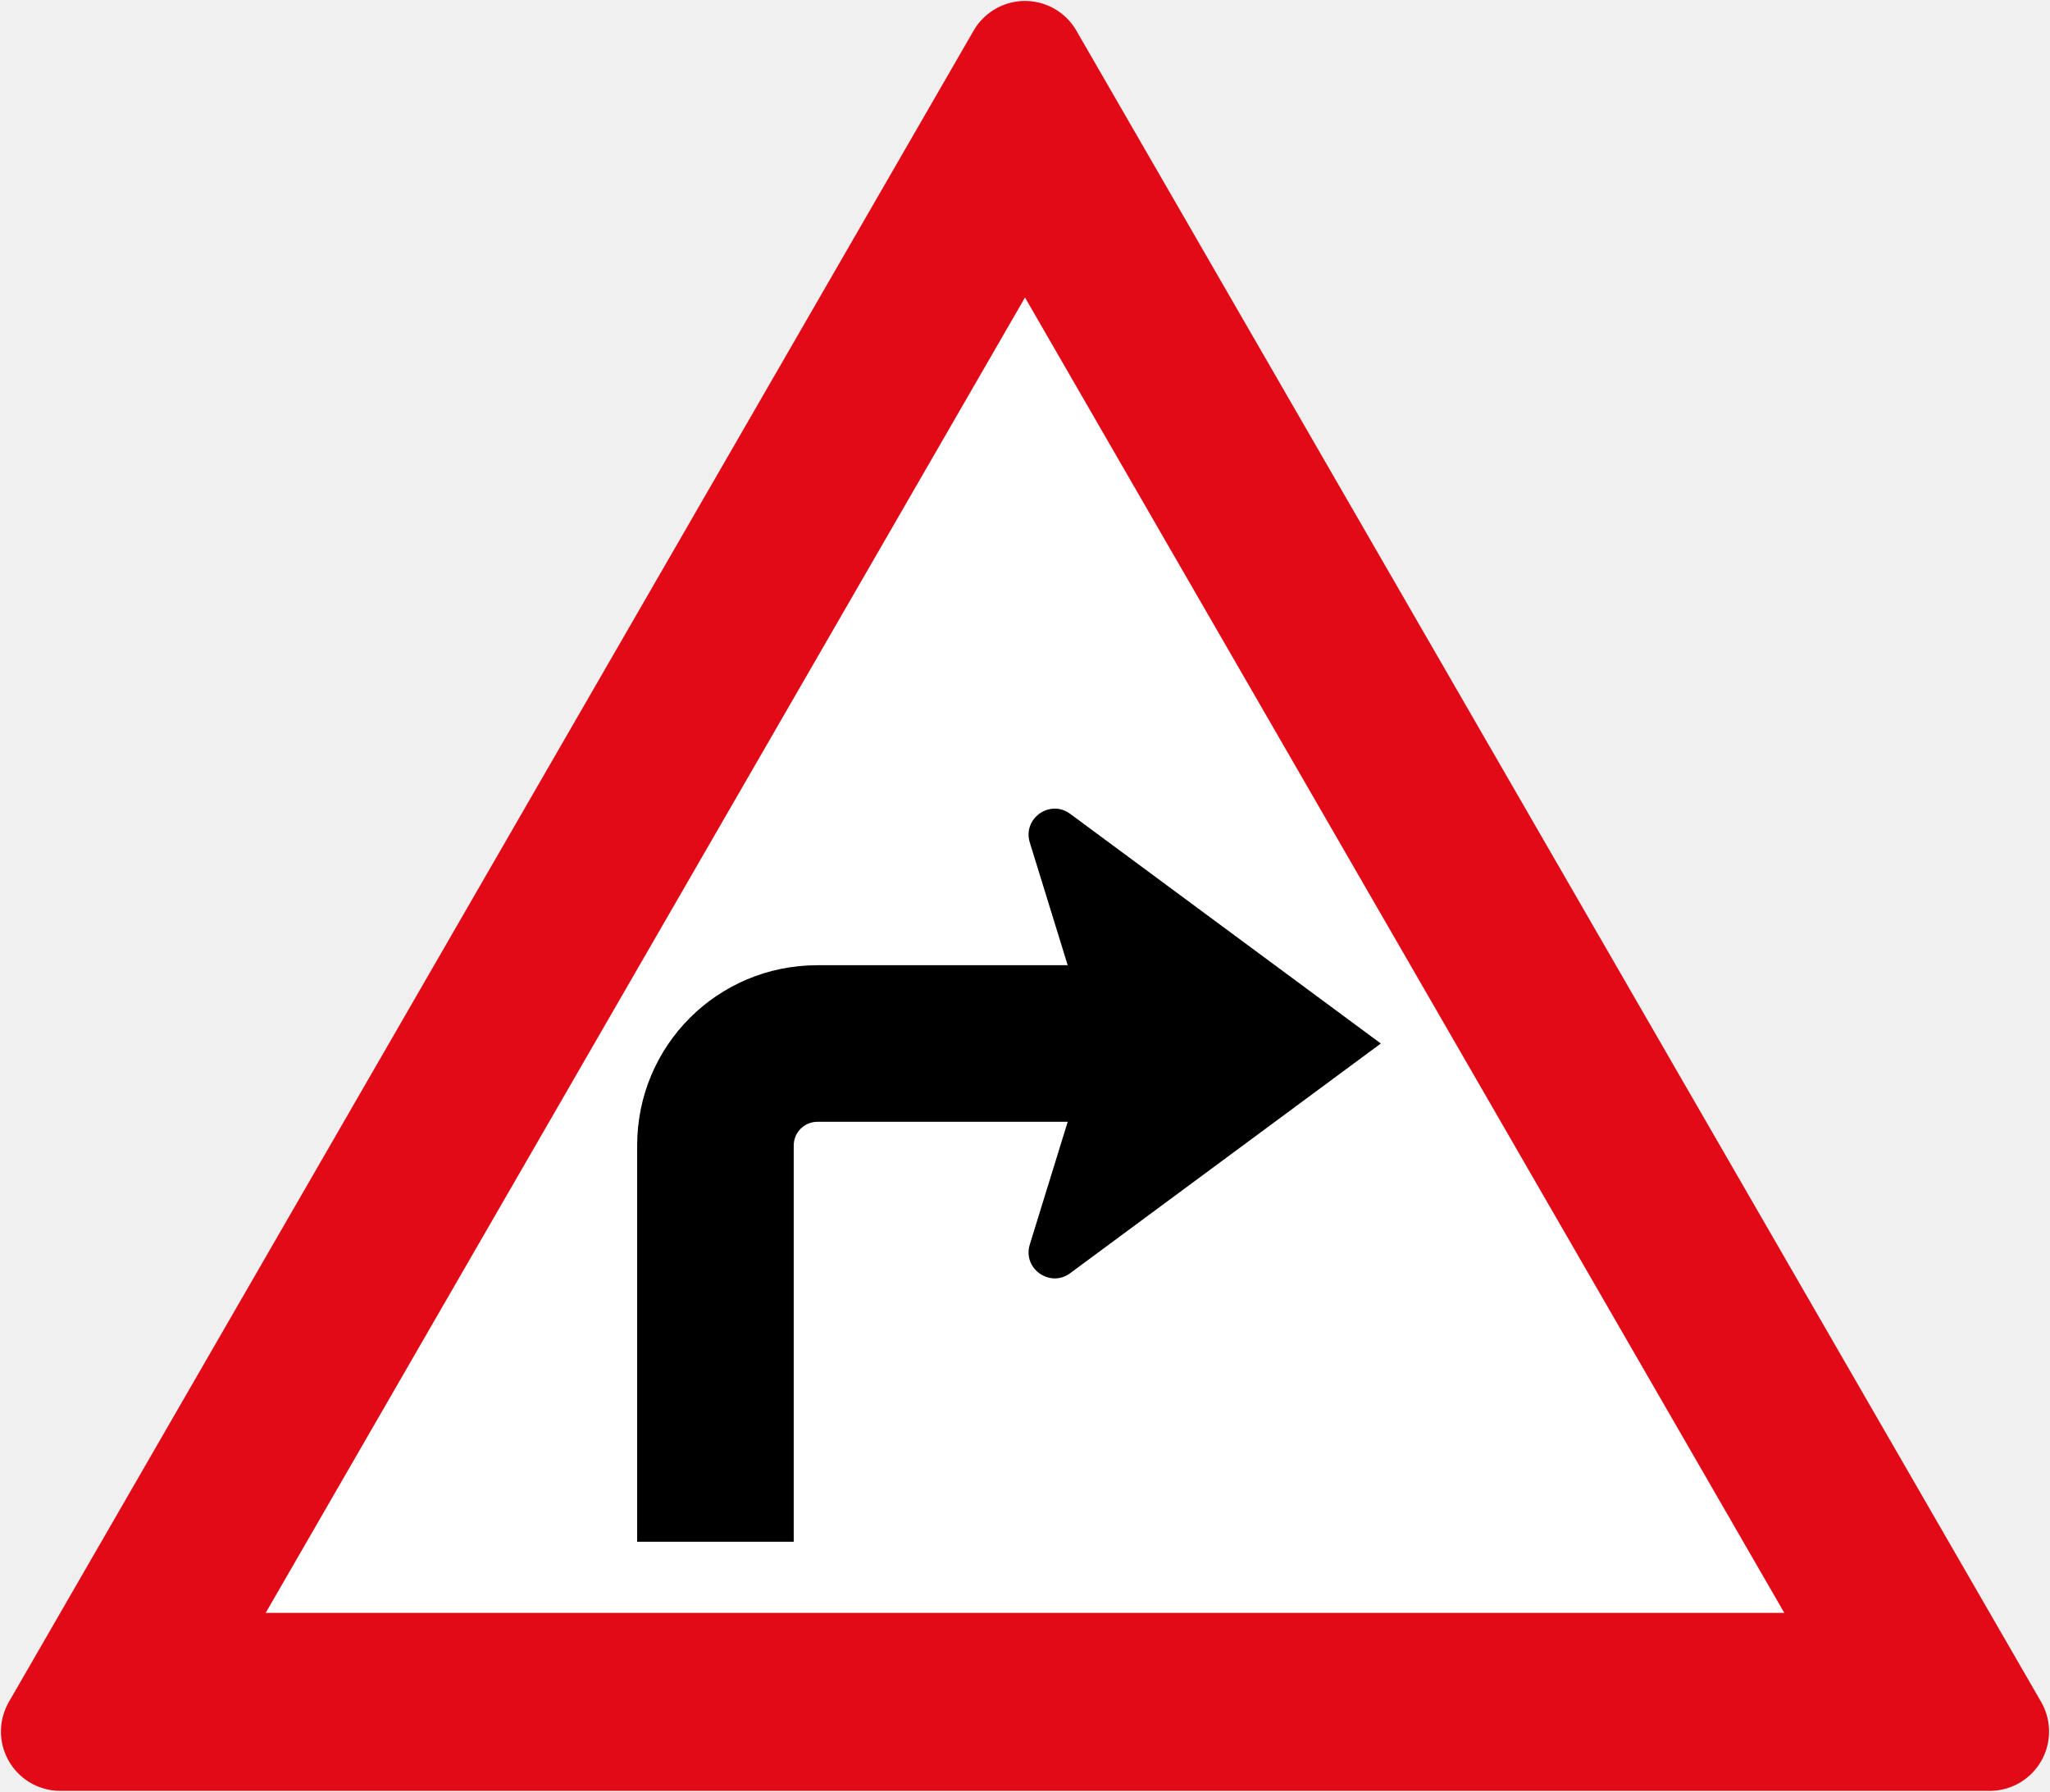
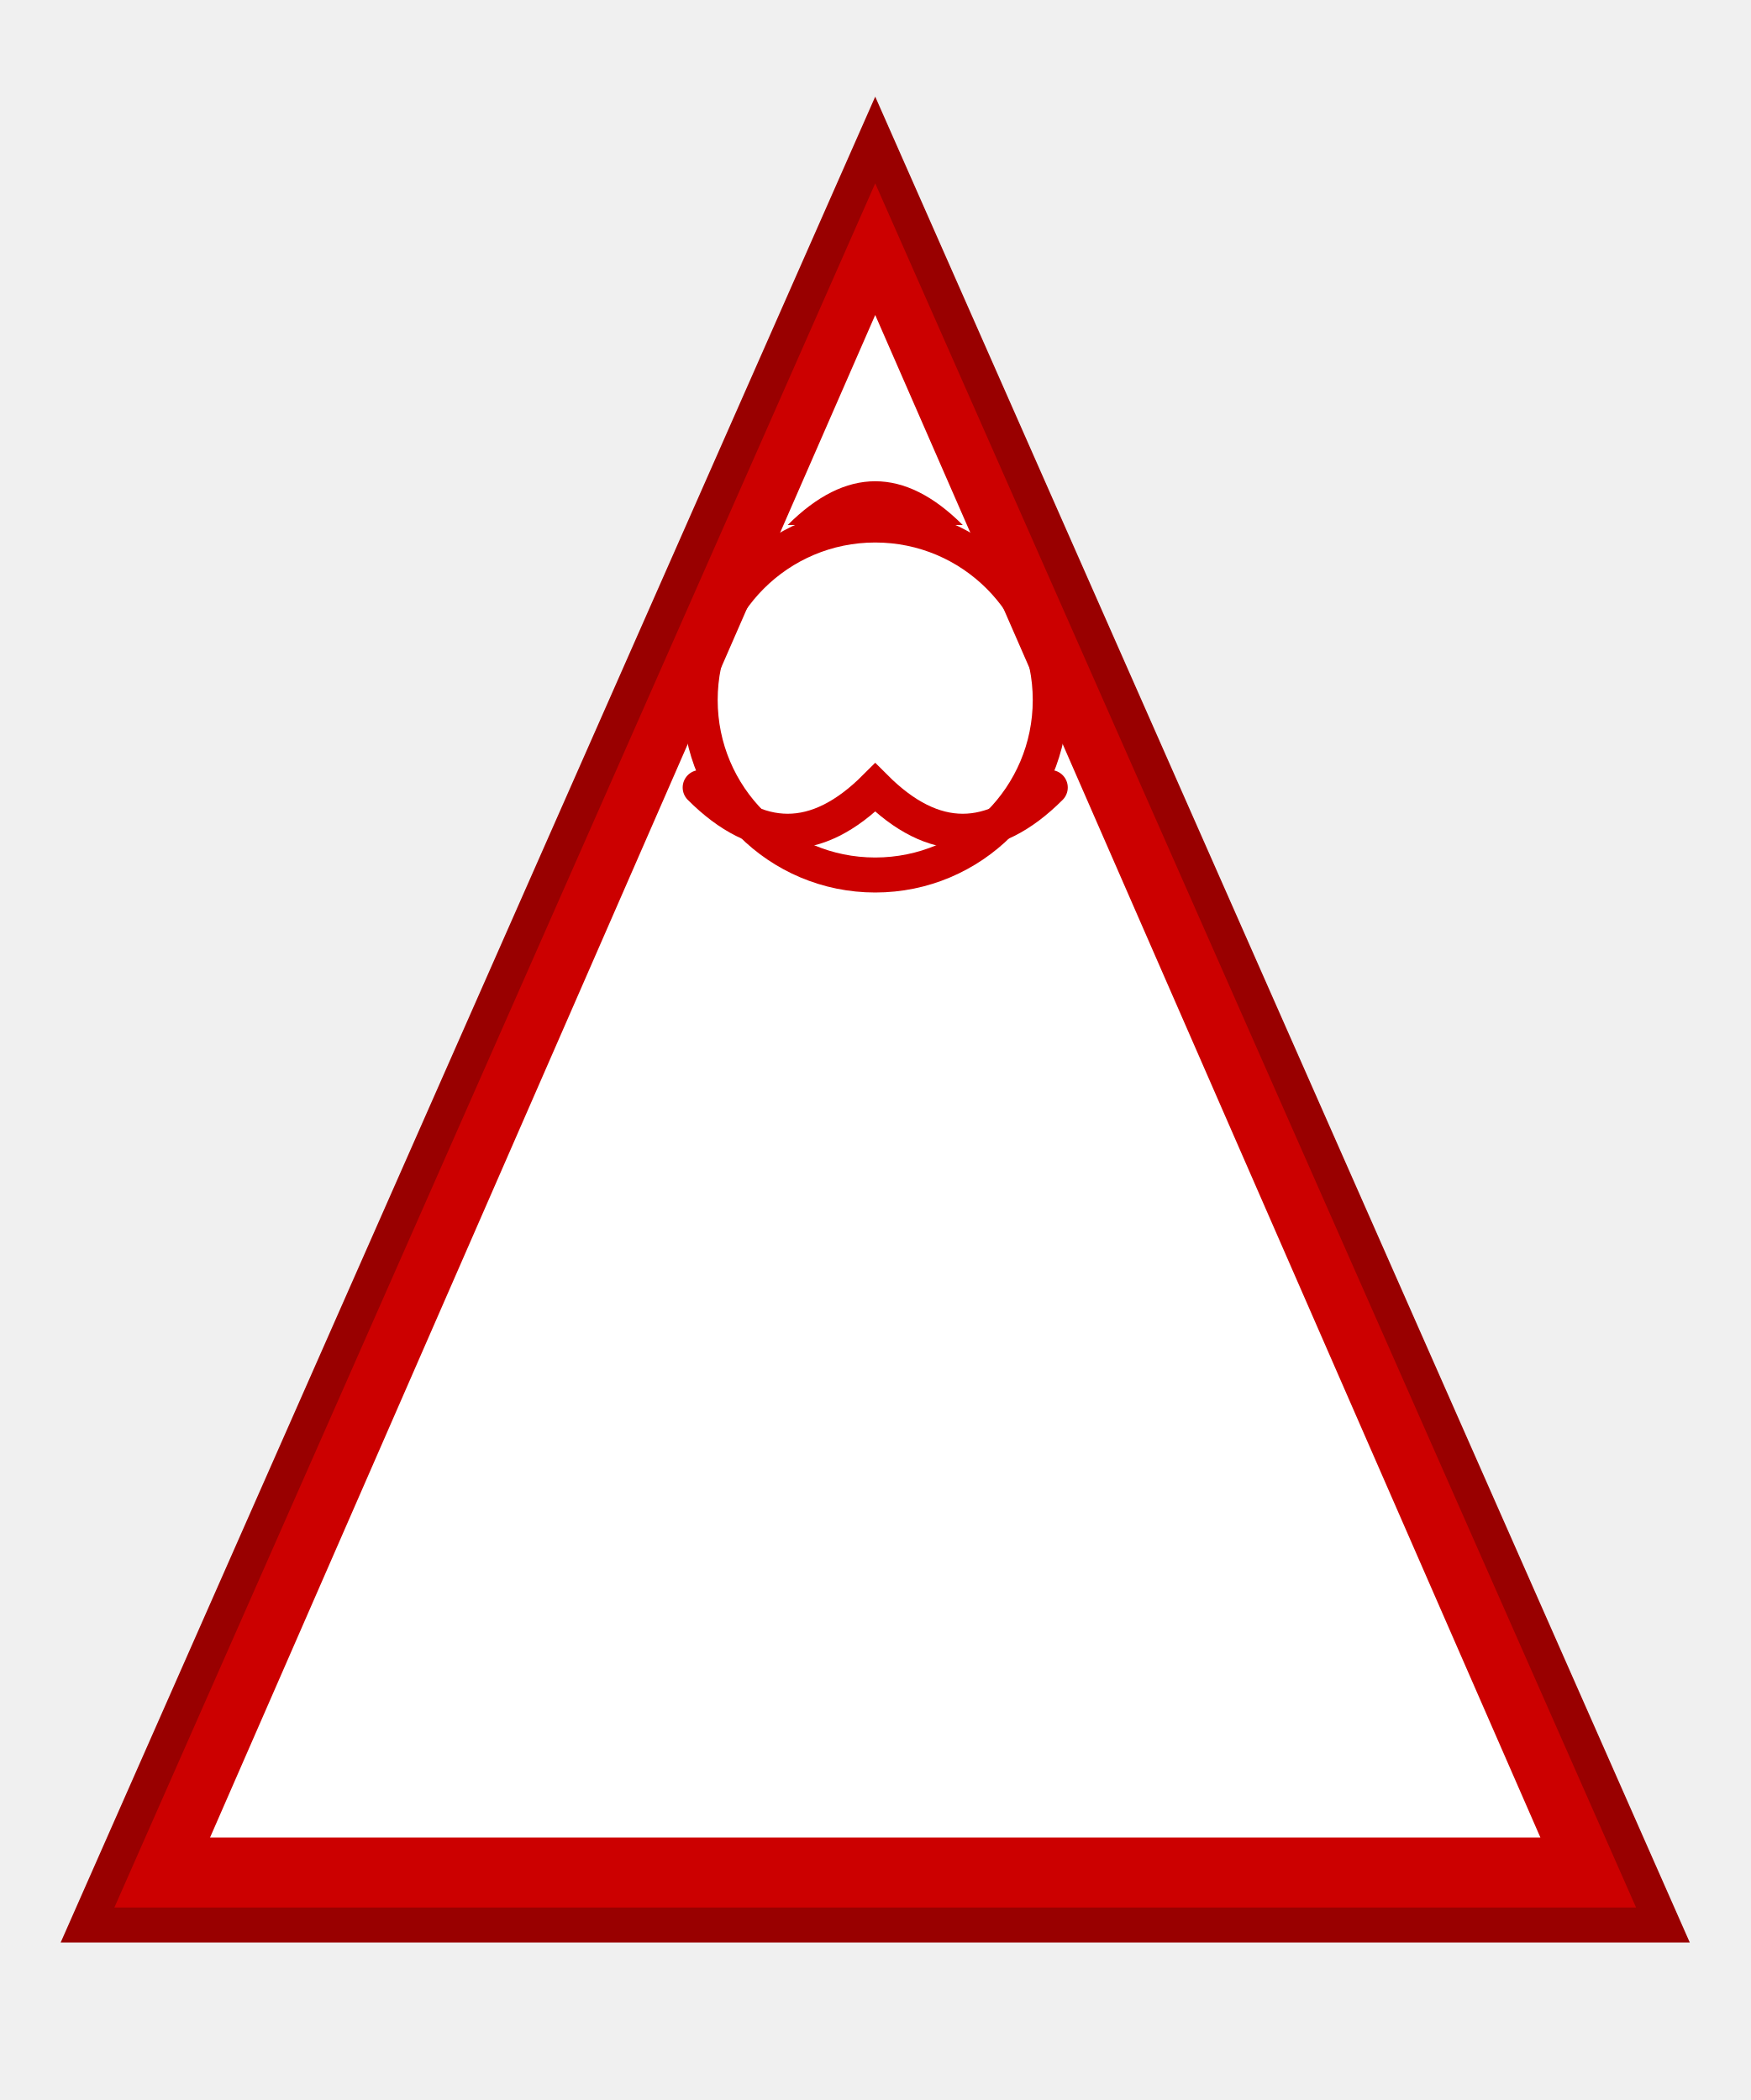
- <svg xmlns="http://www.w3.org/2000/svg" width="864.2" height="755.226" viewBox="0 0 228.653 199.82" version="1.1" id="svg4490">
-   <defs id="defs4484" />
-   <g id="layer1" transform="translate(0,-97.17979)">
-     <path id="path4488" d="M 6.72,290.28 114.326,103.9 221.933,290.28 Z" style="fill:#e20a16;fill-opacity:1;stroke:#e20a16;stroke-width:13.229;stroke-linejoin:round;stroke-miterlimit:4;stroke-dasharray:none;stroke-opacity:1" />
-     <path style="fill:#ffffff;fill-opacity:1;stroke:none;stroke-width:13.229;stroke-linejoin:round;stroke-miterlimit:4;stroke-dasharray:none;stroke-opacity:1" d="m 114.326,130.358 84.693,146.692 -169.386,1.1e-4 z" id="rect5050" />
-     <path style="color:#000000;font-style:normal;font-variant:normal;font-weight:normal;font-stretch:normal;font-size:medium;line-height:normal;font-family:sans-serif;font-variant-ligatures:normal;font-variant-position:normal;font-variant-caps:normal;font-variant-numeric:normal;font-variant-alternates:normal;font-feature-settings:normal;text-indent:0;text-align:start;text-decoration:none;text-decoration-line:none;text-decoration-style:solid;text-decoration-color:#000000;letter-spacing:normal;word-spacing:normal;text-transform:none;writing-mode:lr-tb;direction:ltr;text-orientation:mixed;dominant-baseline:auto;baseline-shift:baseline;text-anchor:start;white-space:normal;shape-padding:0;clip-rule:nonzero;display:inline;overflow:visible;visibility:visible;opacity:1;isolation:auto;mix-blend-mode:normal;color-interpolation:sRGB;color-interpolation-filters:linearRGB;solid-color:#000000;solid-opacity:1;vector-effect:none;fill:#000000;fill-opacity:1;fill-rule:nonzero;stroke:none;stroke-width:5.816;stroke-linecap:butt;stroke-linejoin:round;stroke-miterlimit:4;stroke-dasharray:none;stroke-dashoffset:0;stroke-opacity:1;color-rendering:auto;image-rendering:auto;shape-rendering:auto;text-rendering:auto;enable-background:accumulate" d="m 154.014,213.551 -34.696,-25.648 c -2.27,-1.604 -5.281,0.585 -4.455,3.239 l 4.226,13.678 v 17.463 l -4.226,13.678 c -0.826,2.654 2.185,4.843 4.455,3.239 z" id="rect6573" />
-     <path style="fill:#000000;fill-opacity:1;stroke:none;stroke-width:7.52;stroke-linejoin:round;stroke-miterlimit:4;stroke-dasharray:none;stroke-opacity:1" d="m 71.067,269.113 v -44.185 c 0,-11.14 8.968,-20.108 20.108,-20.108 h 38.1 v 17.462 H 91.176 c -1.466,0 -2.646,1.18 -2.646,2.646 v 44.185 z" id="rect8069" />
-   </g>
+ <svg xmlns="http://www.w3.org/2000/svg" viewBox="0 0 100 120">
+   <polygon points="50,8 95,110 5,110" fill="#CC0000" stroke="#990000" stroke-width="2" />
+   <polygon points="50,18 88,105 12,105" fill="white" />
+   <circle cx="50" cy="40" r="10" fill="none" stroke="#CC0000" stroke-width="2" />
+   <path d="M 45 30 Q 50 25 55 30" fill="#CC0000" />
+   <path d="M 40 45 Q 45 50 50 45 Q 55 50 60 45" fill="none" stroke="#CC0000" stroke-width="2" stroke-linecap="round" />
</svg>
